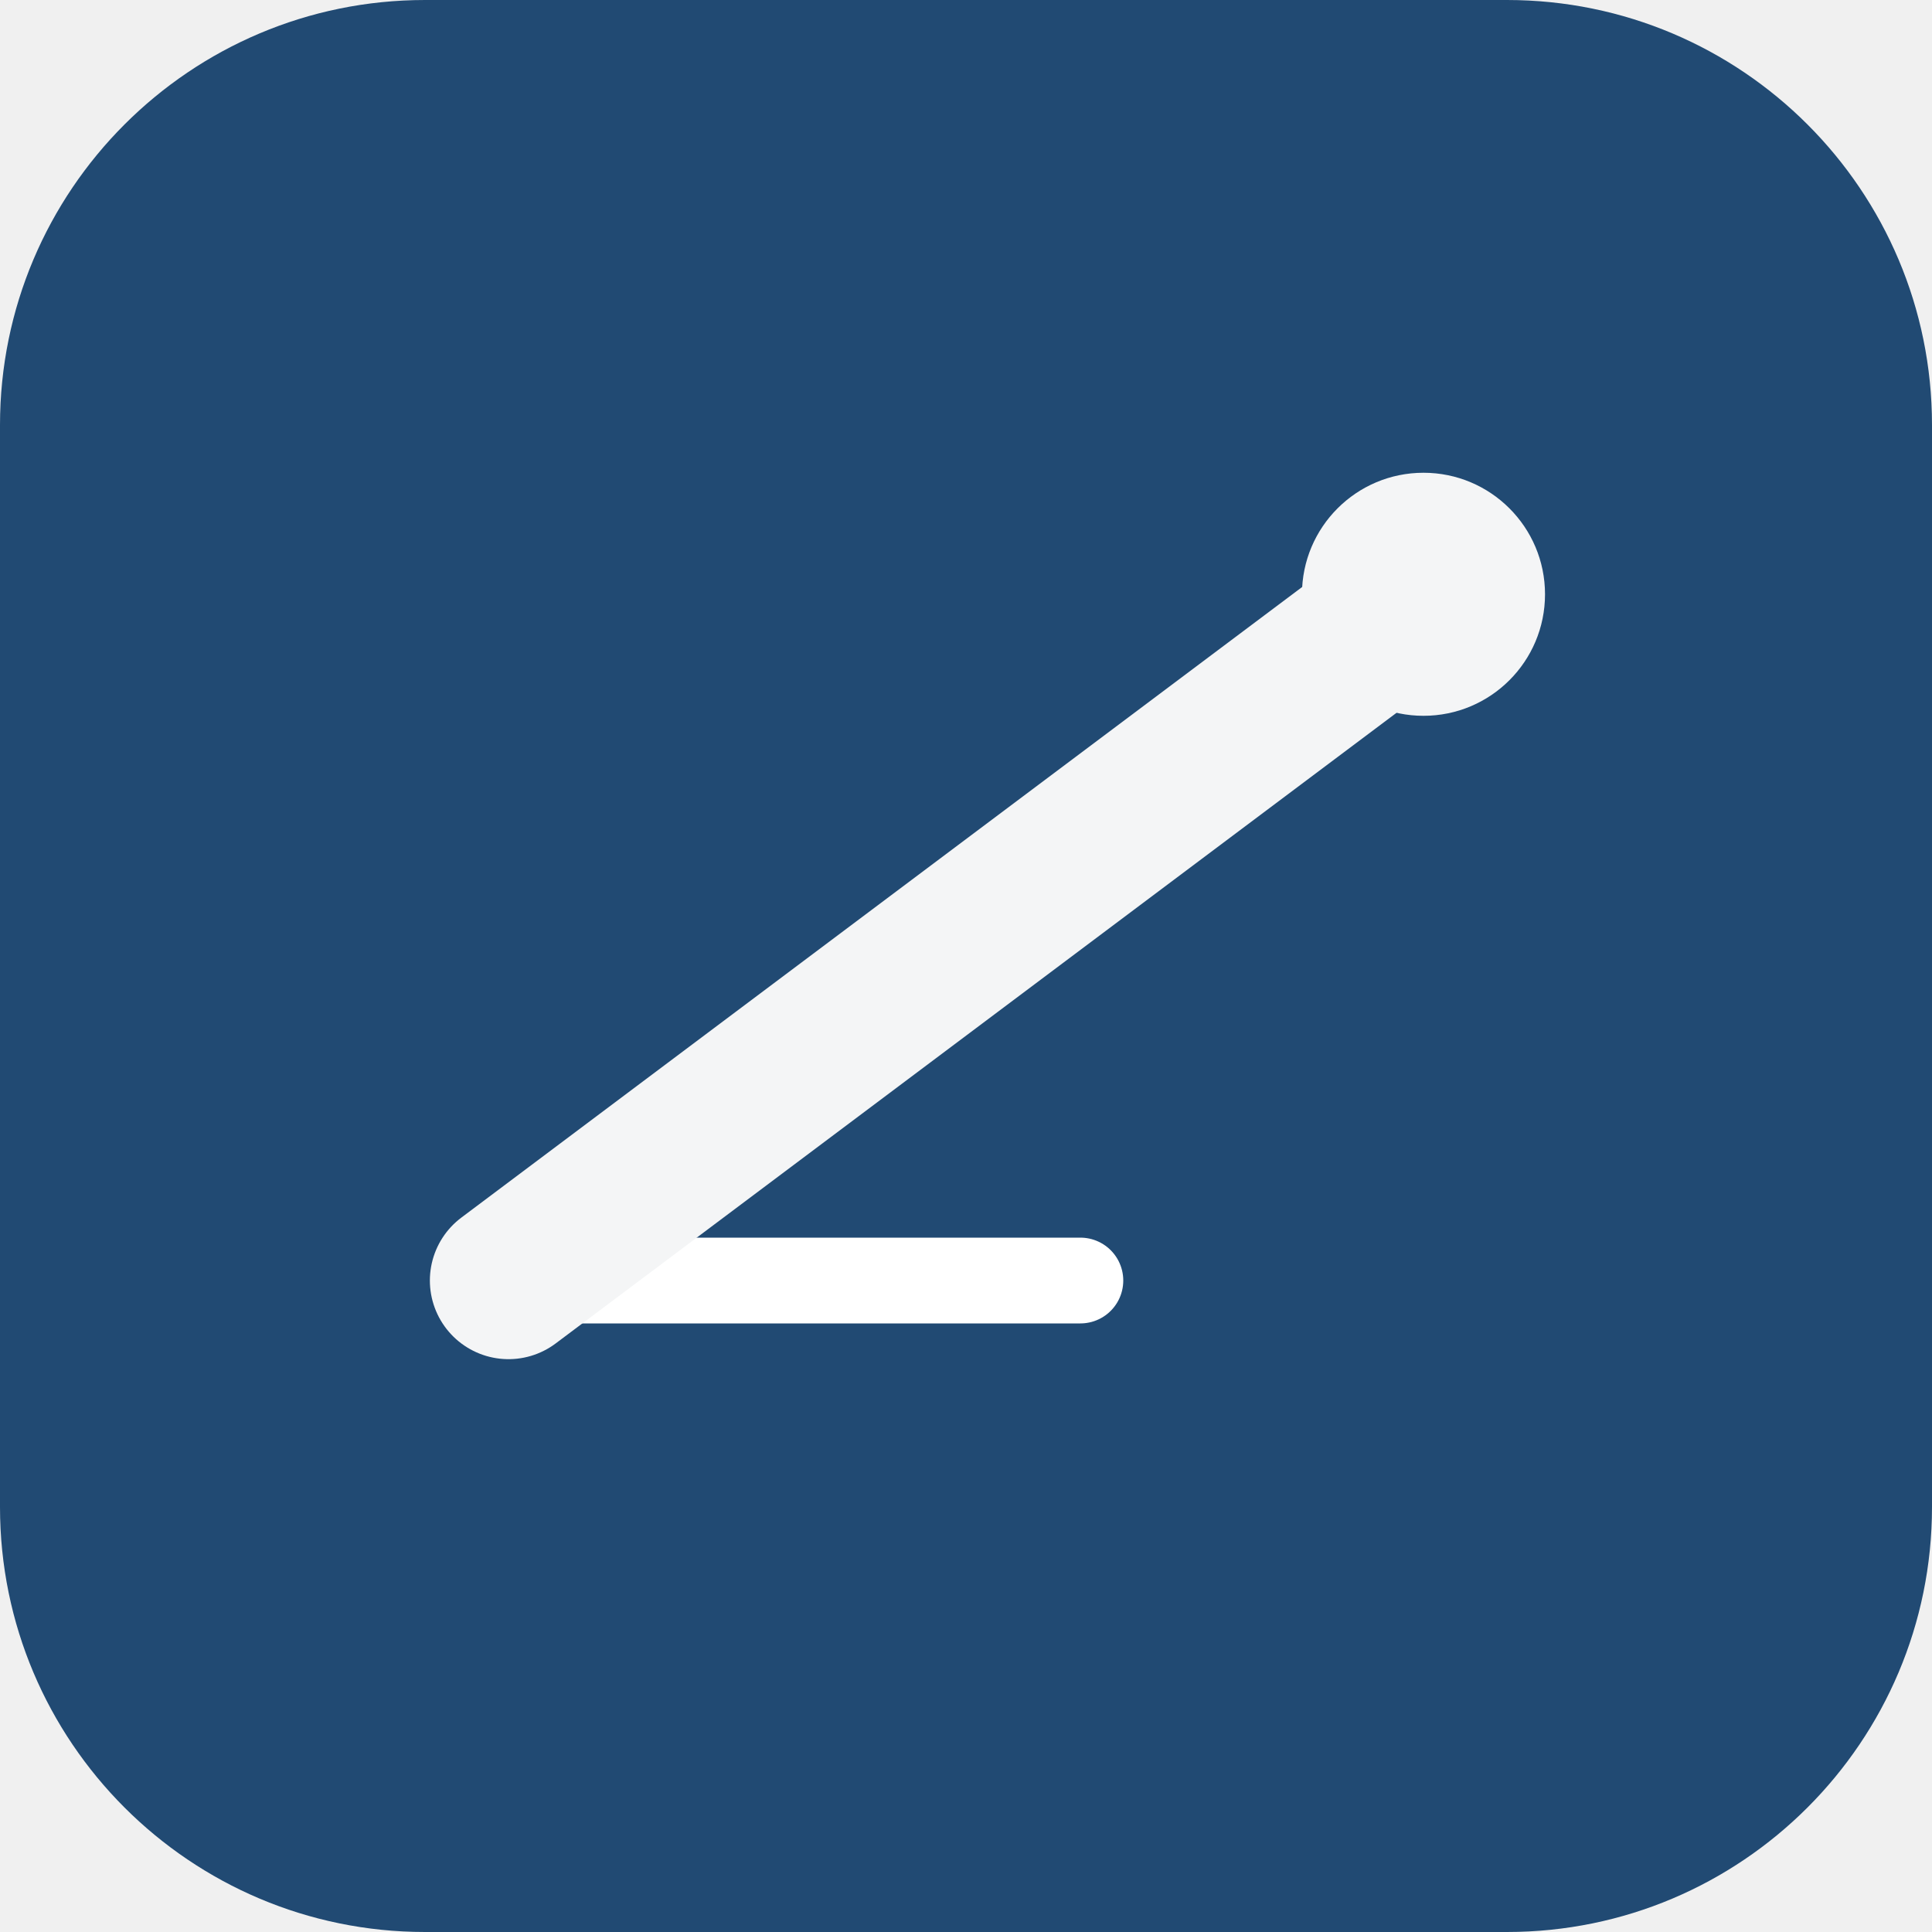
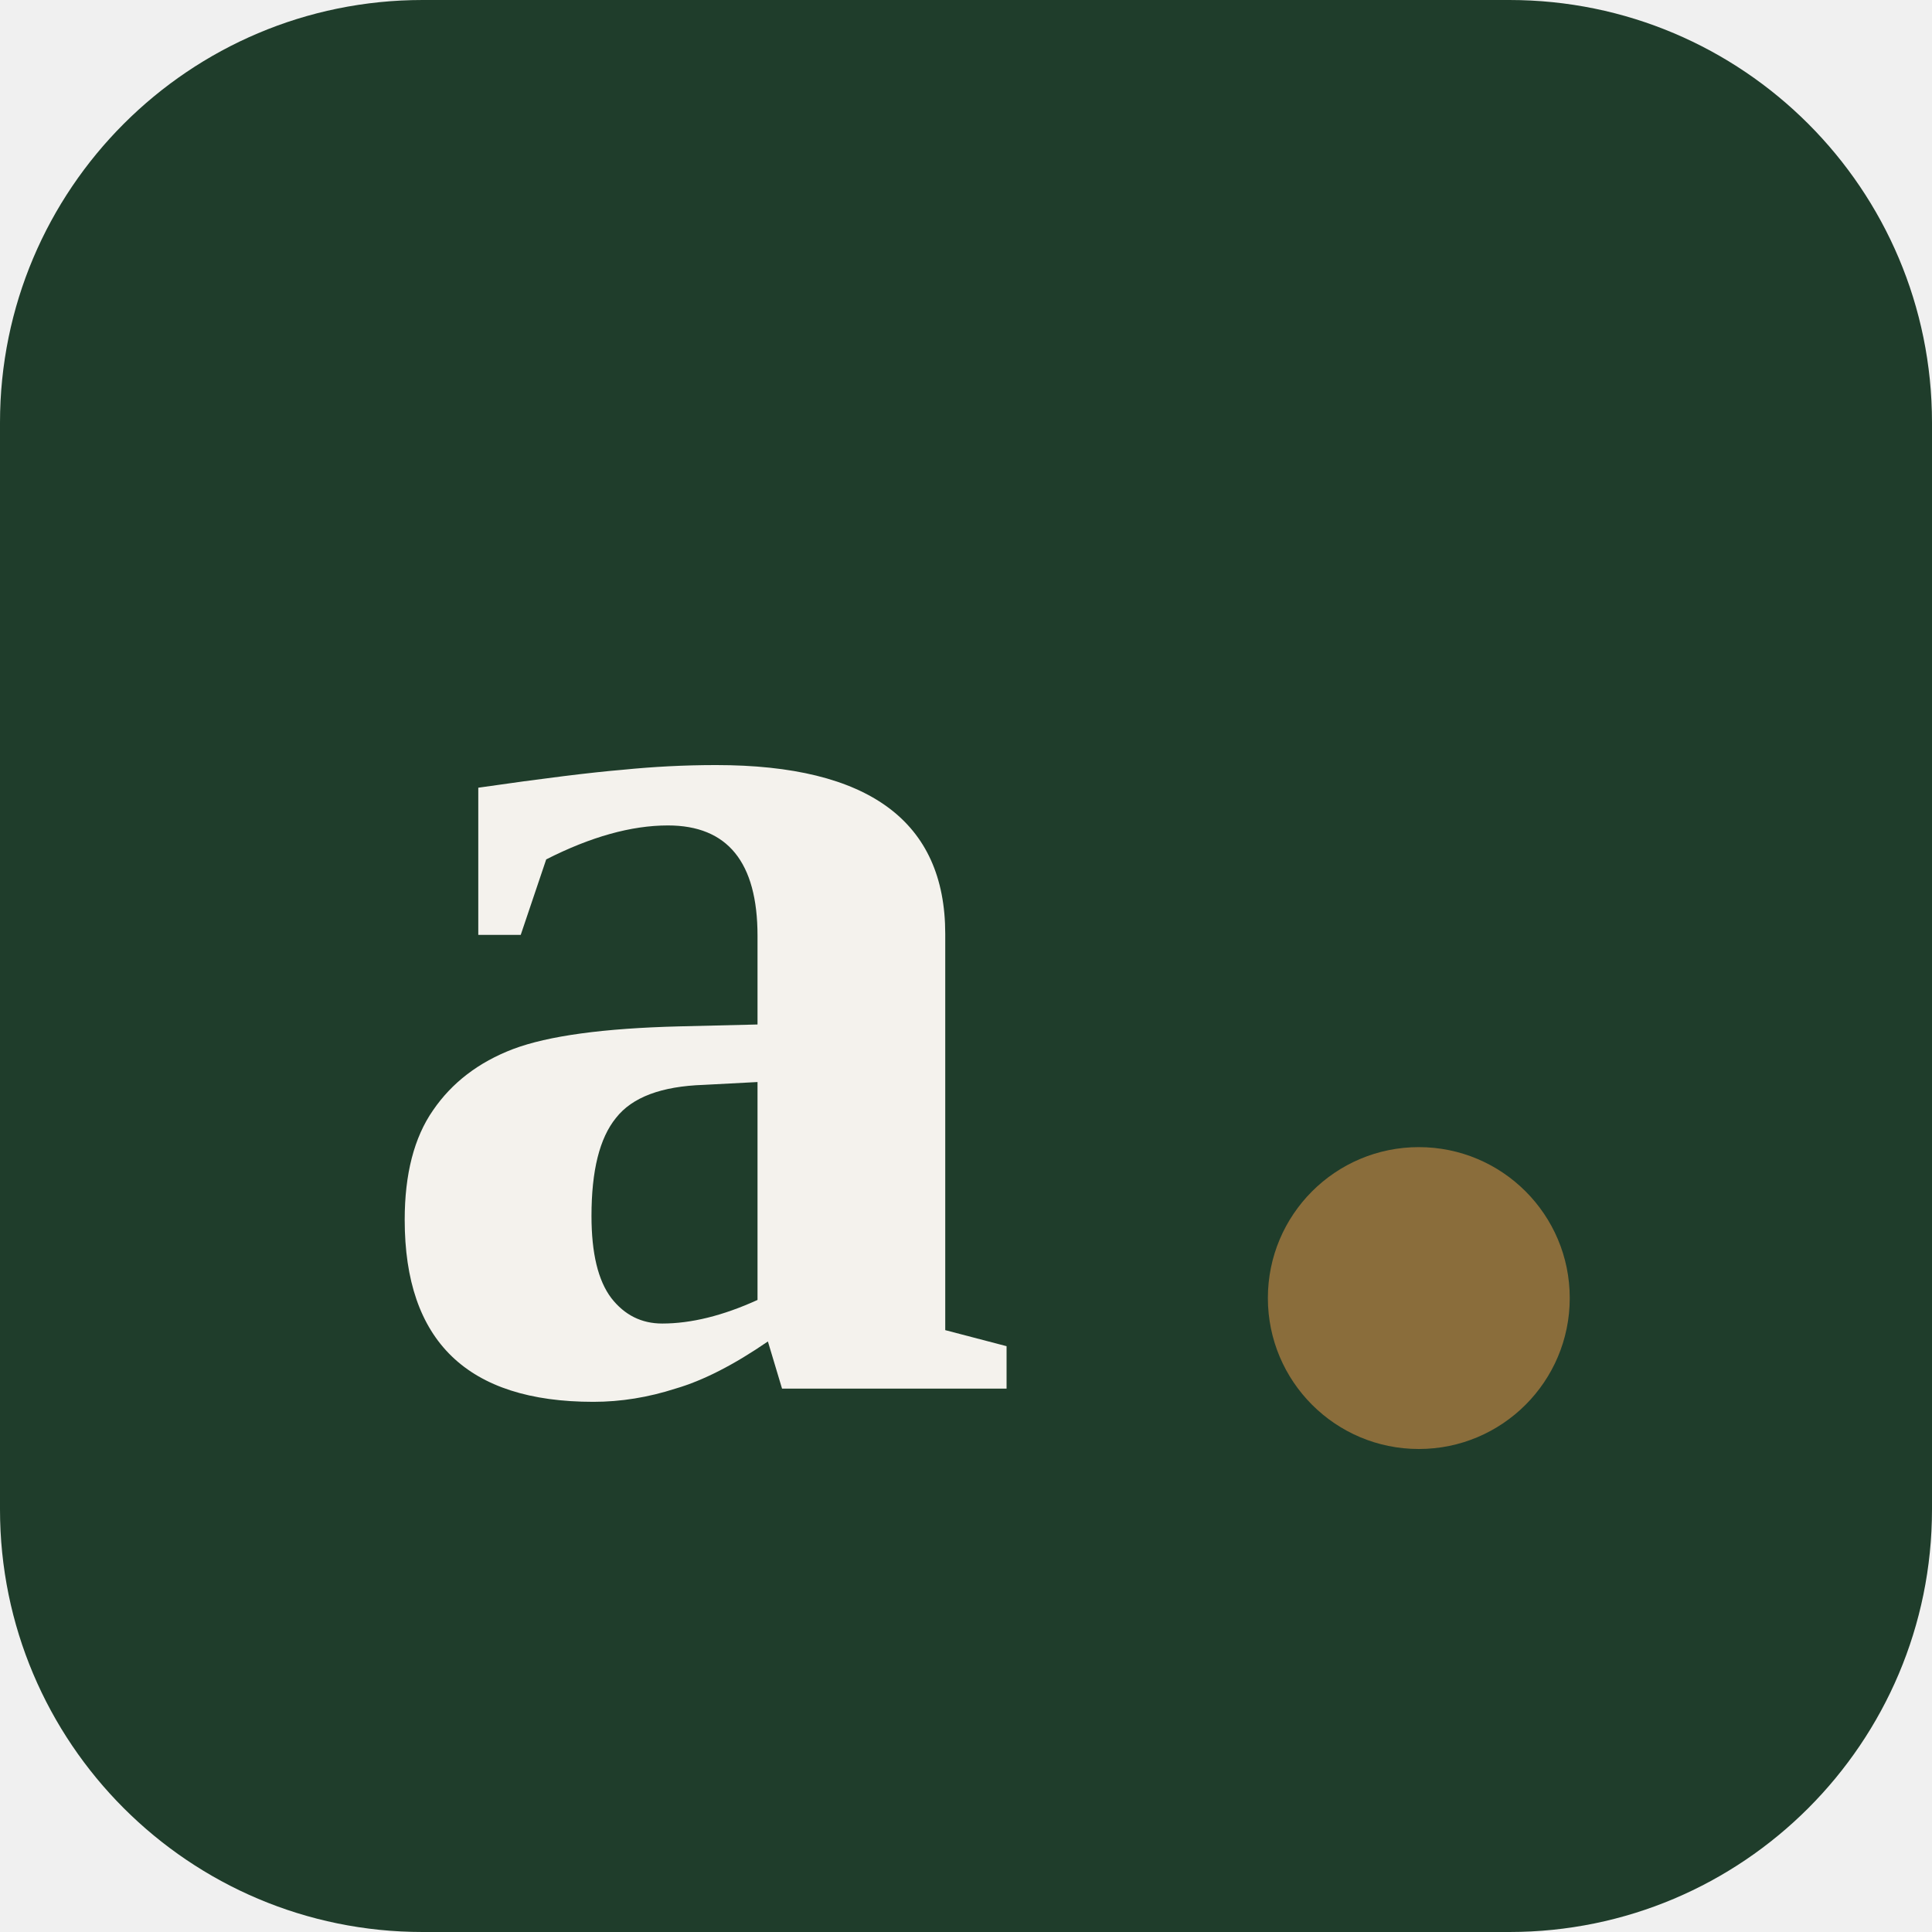
- <svg xmlns="http://www.w3.org/2000/svg" viewBox="0 0 100 100" width="100" height="100" role="img" aria-label="automyze mark">
-   <rect width="100" height="100" rx="22" fill="#214A73" />
-   <g transform="translate(13,13) scale(0.74)">
-     <line x1="18" y1="72" x2="58" y2="72" stroke="#FFFFFF" stroke-width="6" stroke-linecap="round" />
-     <line x1="18" y1="72" x2="82" y2="24" stroke="#F4F5F6" stroke-width="11" stroke-linecap="round" />
-     <circle cx="82" cy="24" r="8.5" fill="#F4F5F6" />
-   </g>
+ <svg xmlns="http://www.w3.org/2000/svg" viewBox="0 0 32 32" width="32" height="32">
+   <rect width="32" height="32" rx="7" fill="#1F3D2B" />
+   <text x="6" y="23" font-family="'Instrument Serif', 'Times New Roman', Georgia, serif" font-size="22" font-style="normal" font-weight="600" fill="#F4F2ED">a</text>
+   <circle cx="23.5" cy="21.5" r="2.5" fill="#8A6D3B" />
</svg>
